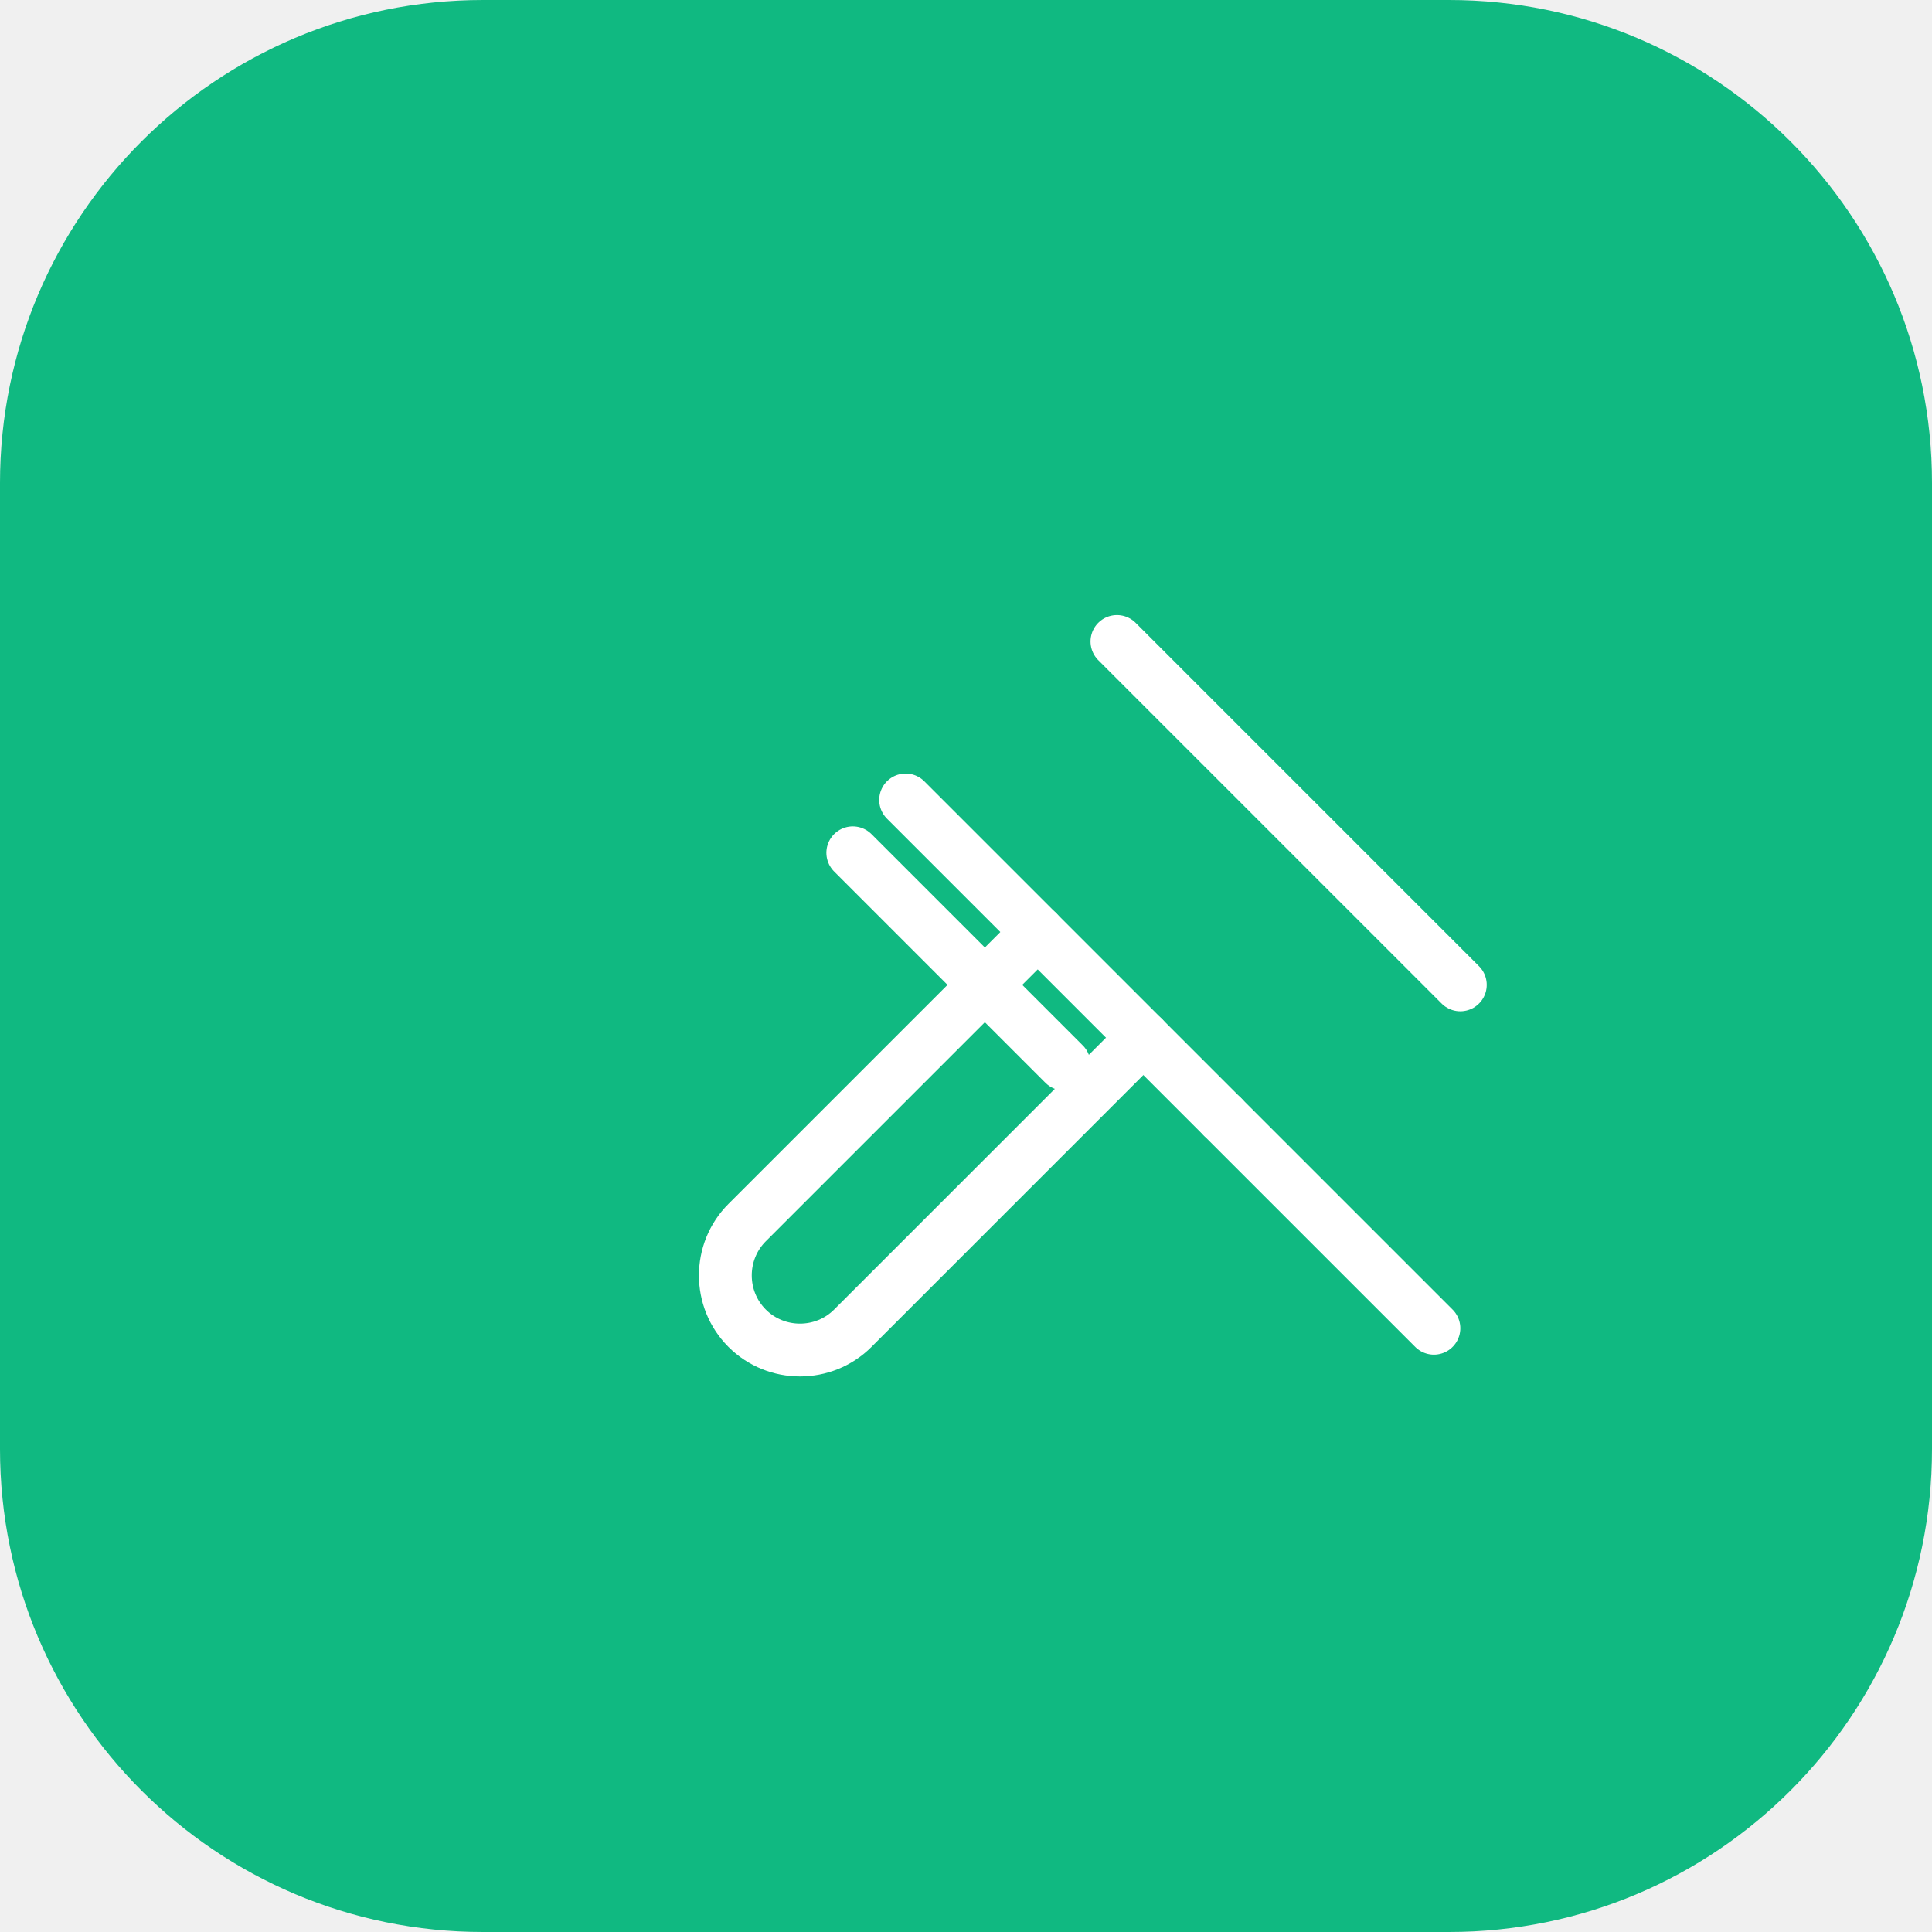
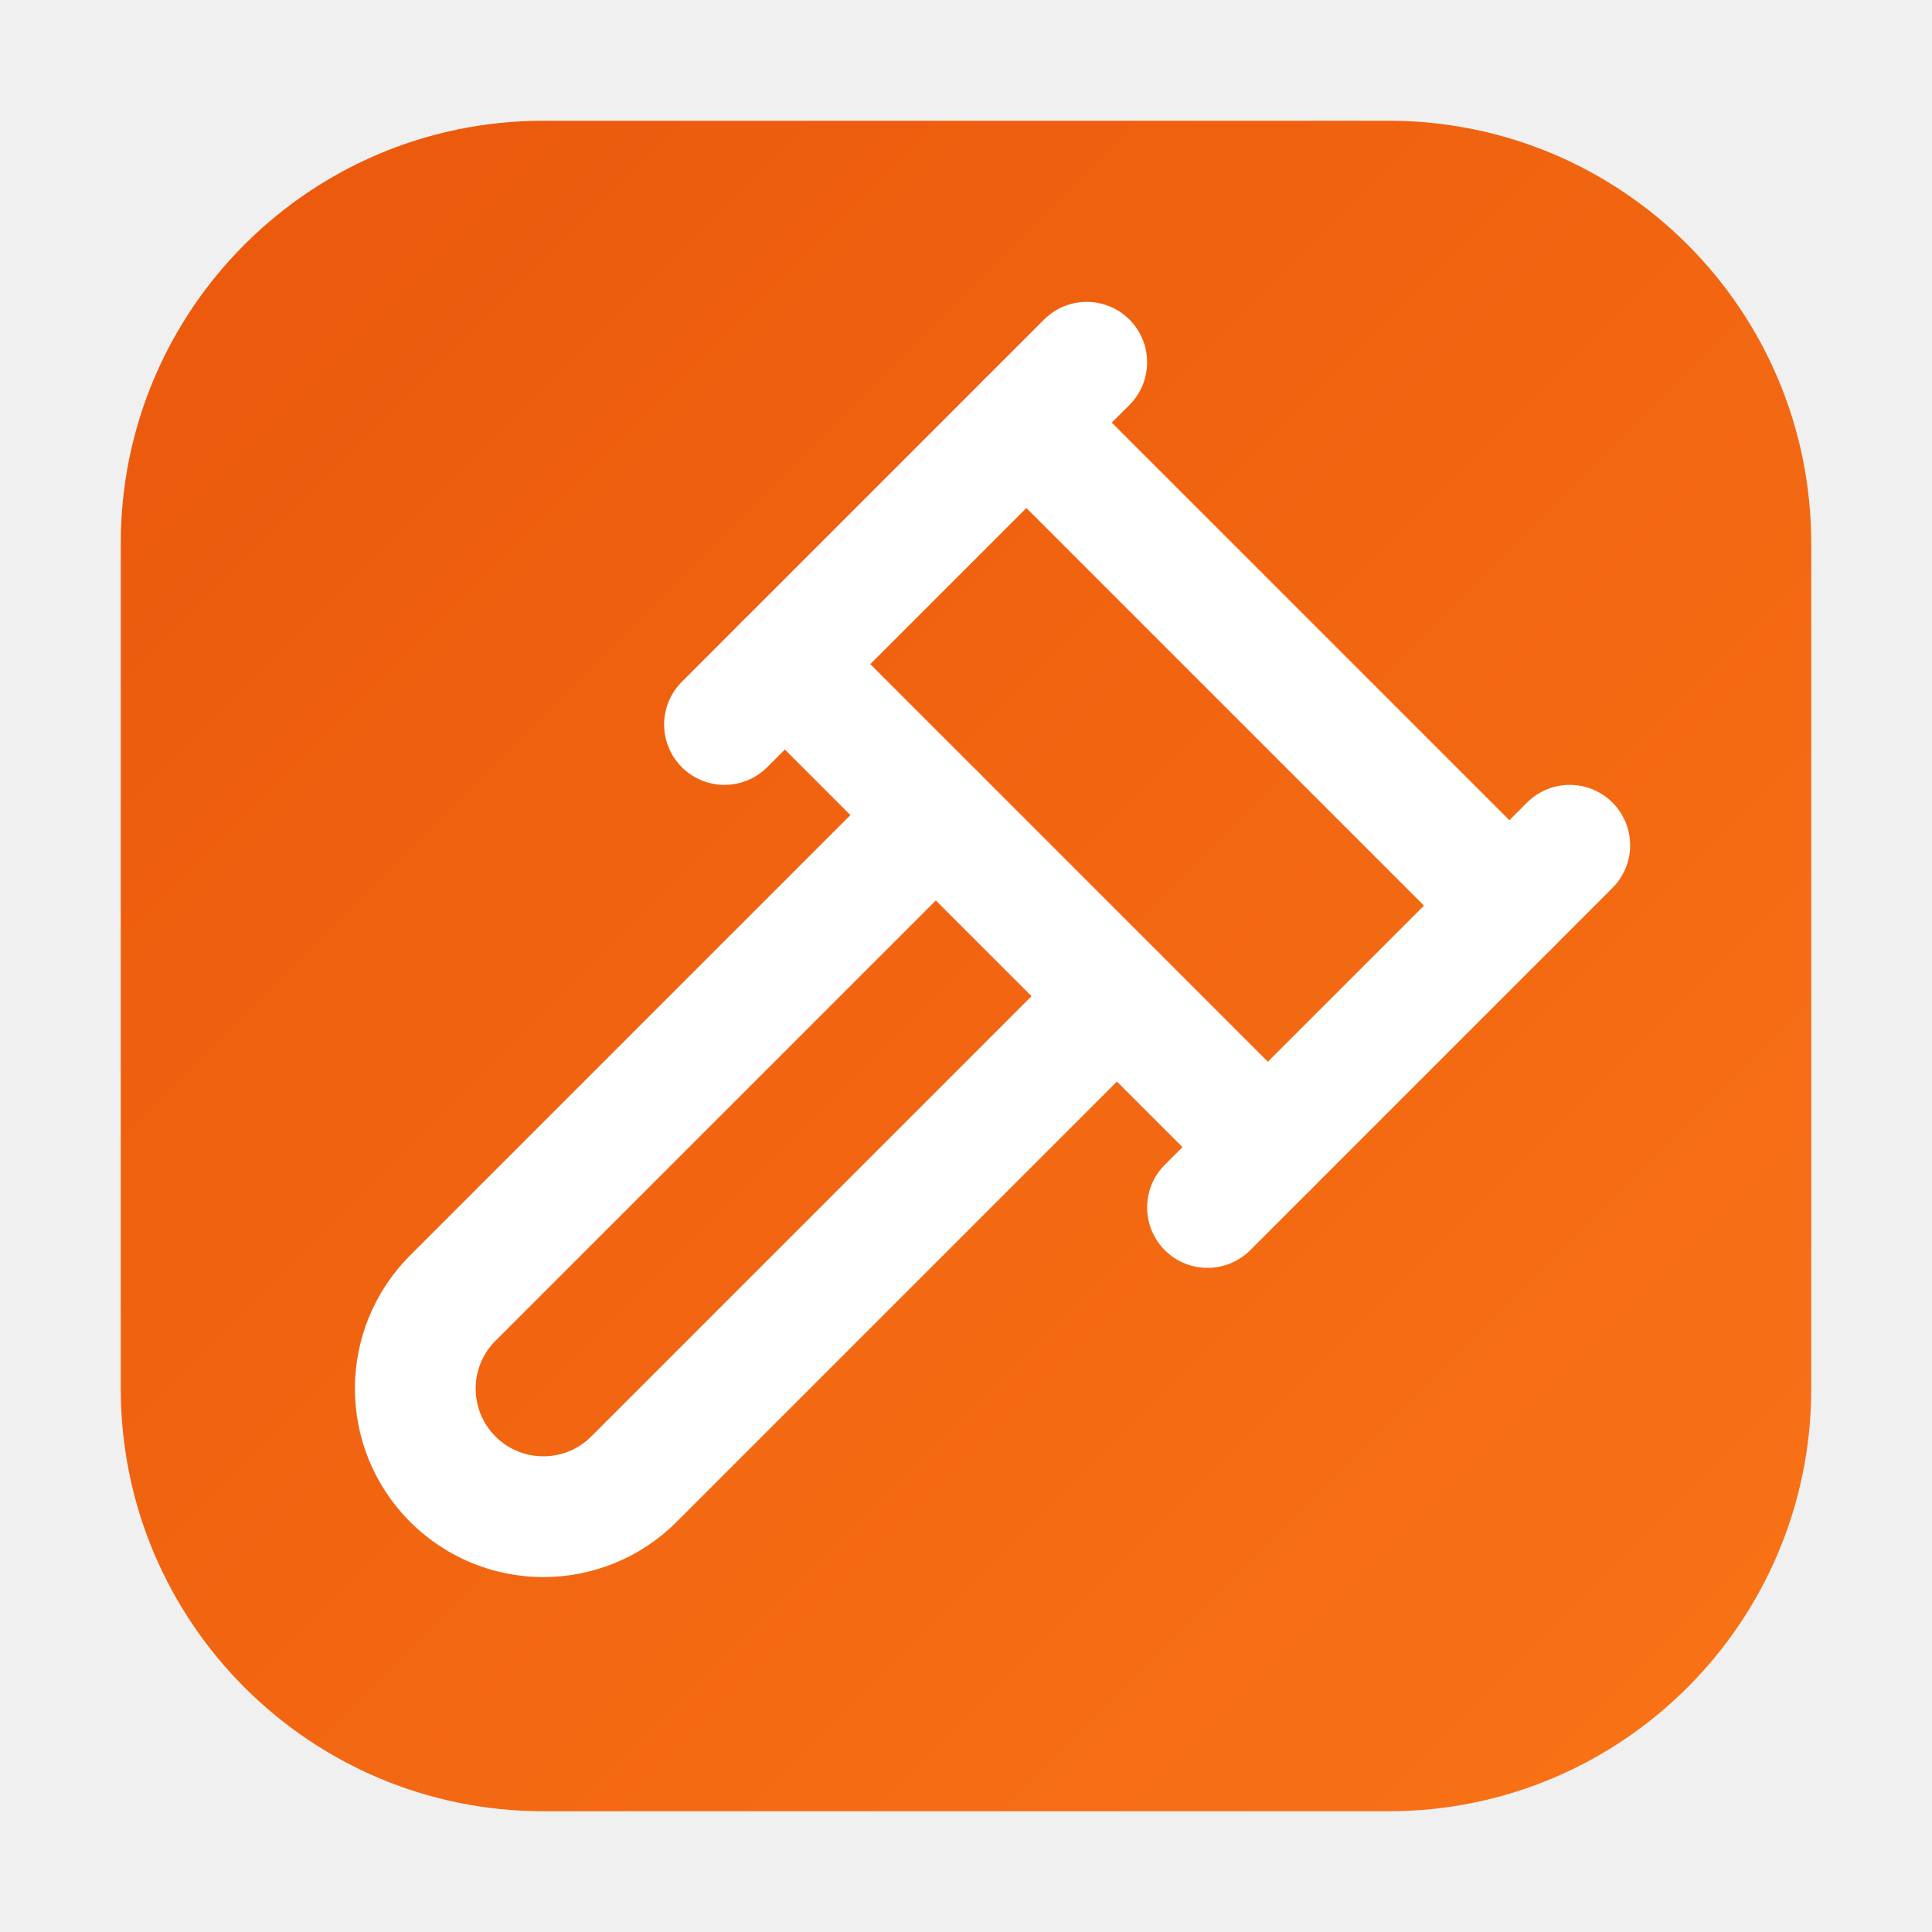
- <svg xmlns="http://www.w3.org/2000/svg" width="512" height="512" viewBox="0 0 512 512" fill="none">
-   <rect width="512" height="512" rx="128" fill="#10b981" />
-   <g transform="translate(128, 128) scale(3.5)">
-     <path d="M50 42L28 64C25.8 66.2 22.2 66.2 20 64C17.8 61.8 17.8 58.2 20 56L42 34" stroke="white" stroke-width="4" stroke-linecap="round" stroke-linejoin="round" fill="none" />
-     <path d="M56 48L72 64" stroke="white" stroke-width="4" stroke-linecap="round" stroke-linejoin="round" />
-     <path d="M28 28L44 44" stroke="white" stroke-width="4" stroke-linecap="round" stroke-linejoin="round" />
-     <path d="M32 24L56 48" stroke="white" stroke-width="4" stroke-linecap="round" stroke-linejoin="round" />
-     <path d="M74 38L48 12" stroke="white" stroke-width="4" stroke-linecap="round" stroke-linejoin="round" />
+ <svg xmlns="http://www.w3.org/2000/svg" viewBox="0 0 64 64">
+   <defs>
+     <linearGradient id="g" x1="0" y1="0" x2="1" y2="1">
+       <stop offset="0%" stop-color="#ea580c" />
+       <stop offset="100%" stop-color="#f97316" />
+     </linearGradient>
+   </defs>
+   <rect x="4" y="4" width="56" height="56" rx="14" fill="url(#g)" />
+   <g transform="translate(8,8) scale(2)" fill="none" stroke="#ffffff" stroke-width="2" stroke-linecap="round" stroke-linejoin="round">
+     <path d="m14.5 12.5-8 8a2.119 2.119 0 1 1-3-3l8-8" />
+     <path d="m16 16 6-6" />
+     <path d="m8 8 6-6" />
+     <path d="m9 7 8 8" />
+     <path d="m21 11-8-8" />
  </g>
</svg>
